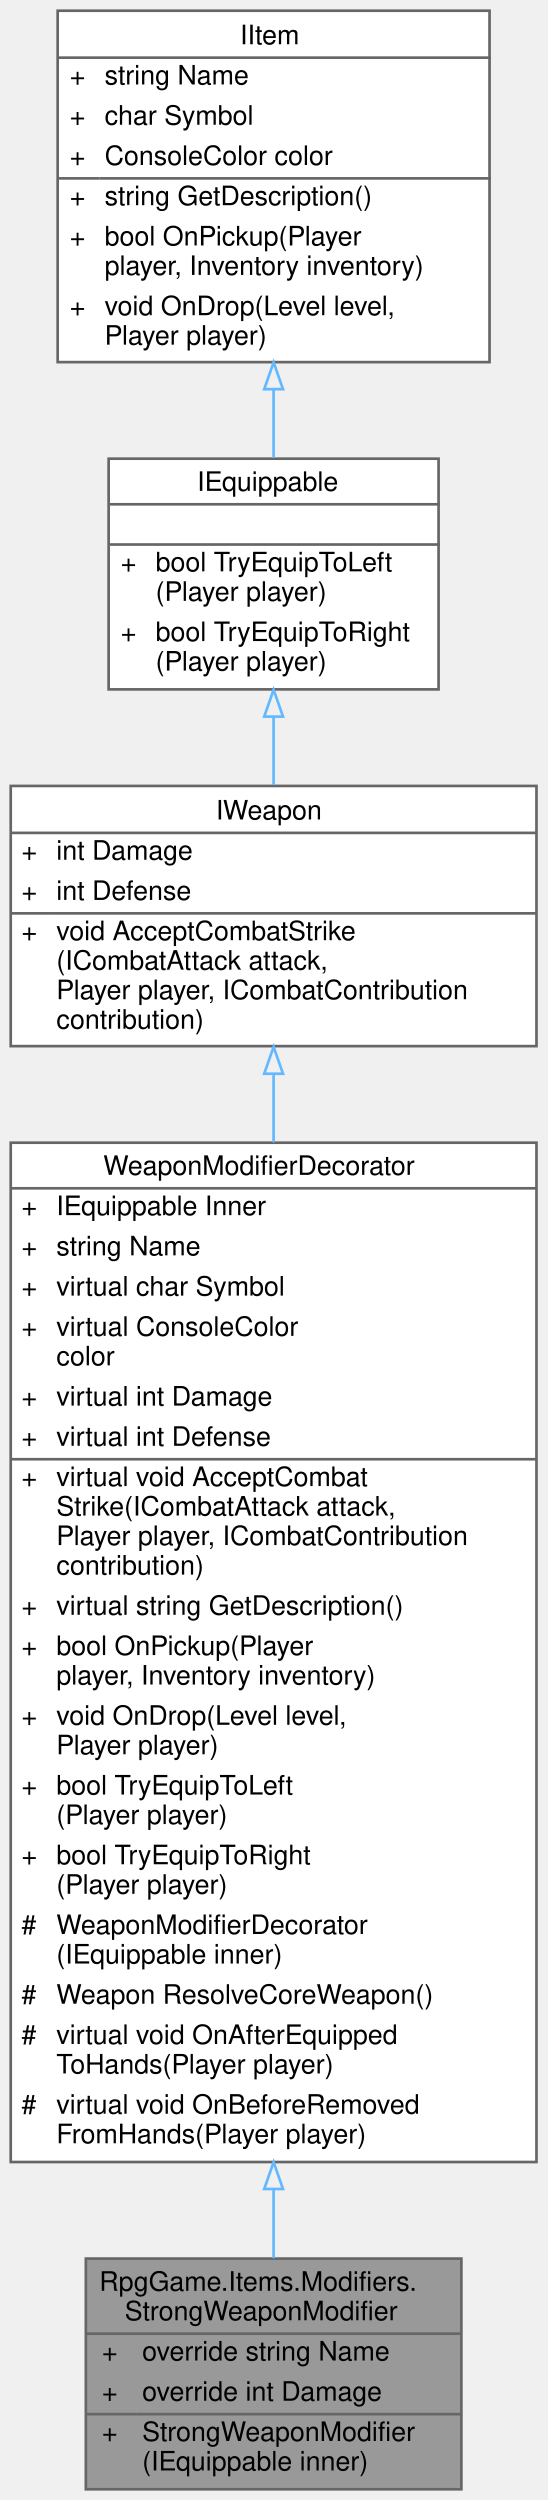
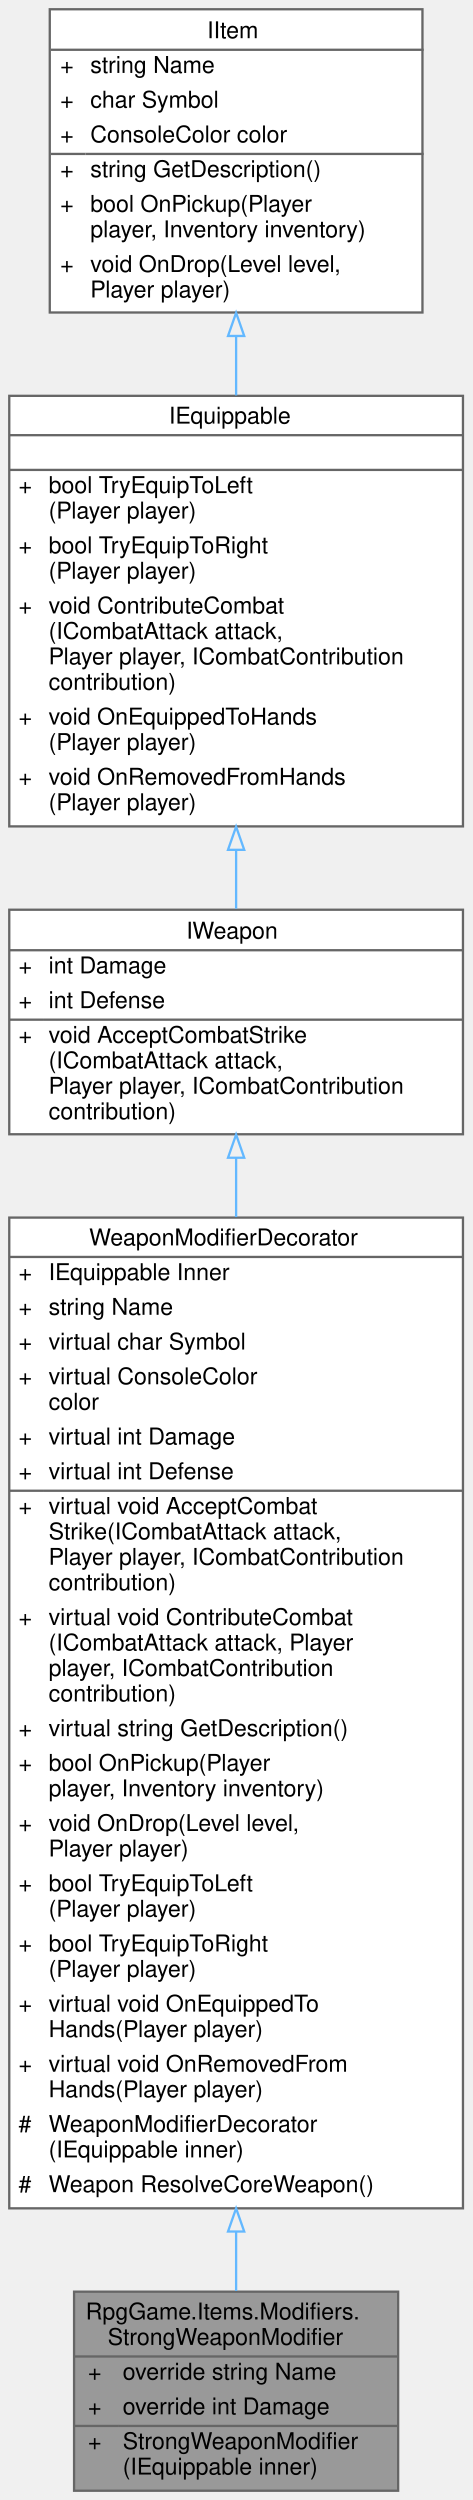
- <svg xmlns="http://www.w3.org/2000/svg" xmlns:xlink="http://www.w3.org/1999/xlink" width="204pt" height="932pt" viewBox="0.00 0.00 204.00 932.00">
-   <g id="graph0" class="graph" transform="scale(1 1) rotate(0) translate(4 928)">
+ <svg xmlns="http://www.w3.org/2000/svg" xmlns:xlink="http://www.w3.org/1999/xlink" width="204pt" height="1080pt" viewBox="0.00 0.00 204.00 1080.00">
+   <g id="graph0" class="graph" transform="scale(1 1) rotate(0) translate(4 1076)">
    <g id="Node000001" class="node">
      <g id="a_Node000001">
        <a xlink:title="Decorator that increases weapon damage (+5). Name gains a &quot;(Strong)&quot; suffix.">
          <polygon fill="#999999" stroke="transparent" points="168,-86 28,-86 28,0 168,0 168,-86" />
          <text text-anchor="start" x="33" y="-74" font-family="Helvetica,sans-Serif" font-size="10.00">RpgGame.Items.Modifiers.</text>
          <text text-anchor="start" x="42.5" y="-63" font-family="Helvetica,sans-Serif" font-size="10.00">StrongWeaponModifier</text>
          <text text-anchor="start" x="34" y="-48" font-family="Helvetica,sans-Serif" font-size="10.00">+</text>
          <text text-anchor="start" x="49" y="-48" font-family="Helvetica,sans-Serif" font-size="10.00">override string Name</text>
          <text text-anchor="start" x="34" y="-33" font-family="Helvetica,sans-Serif" font-size="10.00">+</text>
          <text text-anchor="start" x="49" y="-33" font-family="Helvetica,sans-Serif" font-size="10.00">override int Damage</text>
          <text text-anchor="start" x="34" y="-18" font-family="Helvetica,sans-Serif" font-size="10.00">+</text>
          <text text-anchor="start" x="49" y="-18" font-family="Helvetica,sans-Serif" font-size="10.00">StrongWeaponModifier</text>
          <text text-anchor="start" x="49" y="-7" font-family="Helvetica,sans-Serif" font-size="10.00">(IEquippable inner)</text>
          <polygon fill="#666666" stroke="#666666" points="28,-58 28,-58 168,-58 168,-58 28,-58" />
          <polygon fill="#666666" stroke="#666666" points="28,-28 28,-28 47,-28 47,-28 28,-28" />
          <polygon fill="#666666" stroke="#666666" points="47,-28 47,-28 168,-28 168,-28 47,-28" />
          <polygon fill="none" stroke="#666666" points="28,0 28,-86 168,-86 168,0 28,0" />
        </a>
      </g>
    </g>
    <g id="Node000002" class="node">
      <g id="a_Node000002">
        <a xlink:href="classRpgGame_1_1Items_1_1Modifiers_1_1WeaponModifierDecorator.html" target="_top" xlink:title="Decorator base for Weapon stacks: forwards most behavior to an inner IEquippable while allowing subcl...">
-           <polygon fill="white" stroke="transparent" points="196,-502 0,-502 0,-122 196,-122 196,-502" />
-           <text text-anchor="start" x="34.5" y="-490" font-family="Helvetica,sans-Serif" font-size="10.00">WeaponModifierDecorator</text>
-           <text text-anchor="start" x="4" y="-475" font-family="Helvetica,sans-Serif" font-size="10.00">+</text>
-           <text text-anchor="start" x="17" y="-475" font-family="Helvetica,sans-Serif" font-size="10.00">IEquippable Inner</text>
-           <text text-anchor="start" x="4" y="-460" font-family="Helvetica,sans-Serif" font-size="10.00">+</text>
-           <text text-anchor="start" x="17" y="-460" font-family="Helvetica,sans-Serif" font-size="10.00">string Name</text>
-           <text text-anchor="start" x="4" y="-445" font-family="Helvetica,sans-Serif" font-size="10.00">+</text>
-           <text text-anchor="start" x="17" y="-445" font-family="Helvetica,sans-Serif" font-size="10.00">virtual char Symbol</text>
-           <text text-anchor="start" x="4" y="-430" font-family="Helvetica,sans-Serif" font-size="10.00">+</text>
-           <text text-anchor="start" x="17" y="-430" font-family="Helvetica,sans-Serif" font-size="10.00">virtual ConsoleColor</text>
-           <text text-anchor="start" x="17" y="-419" font-family="Helvetica,sans-Serif" font-size="10.00"> color</text>
-           <text text-anchor="start" x="4" y="-404" font-family="Helvetica,sans-Serif" font-size="10.00">+</text>
-           <text text-anchor="start" x="17" y="-404" font-family="Helvetica,sans-Serif" font-size="10.00">virtual int Damage</text>
-           <text text-anchor="start" x="4" y="-389" font-family="Helvetica,sans-Serif" font-size="10.00">+</text>
-           <text text-anchor="start" x="17" y="-389" font-family="Helvetica,sans-Serif" font-size="10.00">virtual int Defense</text>
+           <polygon fill="white" stroke="transparent" points="196,-550 0,-550 0,-122 196,-122 196,-550" />
+           <text text-anchor="start" x="34.5" y="-538" font-family="Helvetica,sans-Serif" font-size="10.00">WeaponModifierDecorator</text>
+           <text text-anchor="start" x="4" y="-523" font-family="Helvetica,sans-Serif" font-size="10.00">+</text>
+           <text text-anchor="start" x="17" y="-523" font-family="Helvetica,sans-Serif" font-size="10.00">IEquippable Inner</text>
+           <text text-anchor="start" x="4" y="-508" font-family="Helvetica,sans-Serif" font-size="10.00">+</text>
+           <text text-anchor="start" x="17" y="-508" font-family="Helvetica,sans-Serif" font-size="10.00">string Name</text>
+           <text text-anchor="start" x="4" y="-493" font-family="Helvetica,sans-Serif" font-size="10.00">+</text>
+           <text text-anchor="start" x="17" y="-493" font-family="Helvetica,sans-Serif" font-size="10.00">virtual char Symbol</text>
+           <text text-anchor="start" x="4" y="-478" font-family="Helvetica,sans-Serif" font-size="10.00">+</text>
+           <text text-anchor="start" x="17" y="-478" font-family="Helvetica,sans-Serif" font-size="10.00">virtual ConsoleColor</text>
+           <text text-anchor="start" x="17" y="-467" font-family="Helvetica,sans-Serif" font-size="10.00"> color</text>
+           <text text-anchor="start" x="4" y="-452" font-family="Helvetica,sans-Serif" font-size="10.00">+</text>
+           <text text-anchor="start" x="17" y="-452" font-family="Helvetica,sans-Serif" font-size="10.00">virtual int Damage</text>
+           <text text-anchor="start" x="4" y="-437" font-family="Helvetica,sans-Serif" font-size="10.00">+</text>
+           <text text-anchor="start" x="17" y="-437" font-family="Helvetica,sans-Serif" font-size="10.00">virtual int Defense</text>
+           <text text-anchor="start" x="4" y="-422" font-family="Helvetica,sans-Serif" font-size="10.00">+</text>
+           <text text-anchor="start" x="17" y="-422" font-family="Helvetica,sans-Serif" font-size="10.00">virtual void AcceptCombat</text>
+           <text text-anchor="start" x="17" y="-411" font-family="Helvetica,sans-Serif" font-size="10.00">Strike(ICombatAttack attack,</text>
+           <text text-anchor="start" x="17" y="-400" font-family="Helvetica,sans-Serif" font-size="10.00"> Player player, ICombatContribution</text>
+           <text text-anchor="start" x="17" y="-389" font-family="Helvetica,sans-Serif" font-size="10.00"> contribution)</text>
          <text text-anchor="start" x="4" y="-374" font-family="Helvetica,sans-Serif" font-size="10.00">+</text>
-           <text text-anchor="start" x="17" y="-374" font-family="Helvetica,sans-Serif" font-size="10.00">virtual void AcceptCombat</text>
-           <text text-anchor="start" x="17" y="-363" font-family="Helvetica,sans-Serif" font-size="10.00">Strike(ICombatAttack attack,</text>
-           <text text-anchor="start" x="17" y="-352" font-family="Helvetica,sans-Serif" font-size="10.00"> Player player, ICombatContribution</text>
+           <text text-anchor="start" x="17" y="-374" font-family="Helvetica,sans-Serif" font-size="10.00">virtual void ContributeCombat</text>
+           <text text-anchor="start" x="17" y="-363" font-family="Helvetica,sans-Serif" font-size="10.00">(ICombatAttack attack, Player</text>
+           <text text-anchor="start" x="17" y="-352" font-family="Helvetica,sans-Serif" font-size="10.00"> player, ICombatContribution</text>
          <text text-anchor="start" x="17" y="-341" font-family="Helvetica,sans-Serif" font-size="10.00"> contribution)</text>
          <text text-anchor="start" x="4" y="-326" font-family="Helvetica,sans-Serif" font-size="10.00">+</text>
          <text text-anchor="start" x="17" y="-326" font-family="Helvetica,sans-Serif" font-size="10.00">virtual string GetDescription()</text>
          <text text-anchor="start" x="4" y="-311" font-family="Helvetica,sans-Serif" font-size="10.00">+</text>
          <text text-anchor="start" x="17" y="-311" font-family="Helvetica,sans-Serif" font-size="10.00">bool OnPickup(Player</text>
          <text text-anchor="start" x="17" y="-300" font-family="Helvetica,sans-Serif" font-size="10.00"> player, Inventory inventory)</text>
          <text text-anchor="start" x="4" y="-285" font-family="Helvetica,sans-Serif" font-size="10.00">+</text>
          <text text-anchor="start" x="17" y="-285" font-family="Helvetica,sans-Serif" font-size="10.00">void OnDrop(Level level,</text>
          <text text-anchor="start" x="17" y="-274" font-family="Helvetica,sans-Serif" font-size="10.00"> Player player)</text>
          <text text-anchor="start" x="4" y="-259" font-family="Helvetica,sans-Serif" font-size="10.00">+</text>
          <text text-anchor="start" x="17" y="-259" font-family="Helvetica,sans-Serif" font-size="10.00">bool TryEquipToLeft</text>
          <text text-anchor="start" x="17" y="-248" font-family="Helvetica,sans-Serif" font-size="10.00">(Player player)</text>
          <text text-anchor="start" x="4" y="-233" font-family="Helvetica,sans-Serif" font-size="10.00">+</text>
          <text text-anchor="start" x="17" y="-233" font-family="Helvetica,sans-Serif" font-size="10.00">bool TryEquipToRight</text>
          <text text-anchor="start" x="17" y="-222" font-family="Helvetica,sans-Serif" font-size="10.00">(Player player)</text>
-           <text text-anchor="start" x="4" y="-207" font-family="Helvetica,sans-Serif" font-size="10.00">#</text>
-           <text text-anchor="start" x="17" y="-207" font-family="Helvetica,sans-Serif" font-size="10.00">WeaponModifierDecorator</text>
-           <text text-anchor="start" x="17" y="-196" font-family="Helvetica,sans-Serif" font-size="10.00">(IEquippable inner)</text>
-           <text text-anchor="start" x="4" y="-181" font-family="Helvetica,sans-Serif" font-size="10.00">#</text>
-           <text text-anchor="start" x="17" y="-181" font-family="Helvetica,sans-Serif" font-size="10.00">Weapon ResolveCoreWeapon()</text>
-           <text text-anchor="start" x="4" y="-166" font-family="Helvetica,sans-Serif" font-size="10.00">#</text>
-           <text text-anchor="start" x="17" y="-166" font-family="Helvetica,sans-Serif" font-size="10.00">virtual void OnAfterEquipped</text>
-           <text text-anchor="start" x="17" y="-155" font-family="Helvetica,sans-Serif" font-size="10.00">ToHands(Player player)</text>
-           <text text-anchor="start" x="4" y="-140" font-family="Helvetica,sans-Serif" font-size="10.00">#</text>
-           <text text-anchor="start" x="17" y="-140" font-family="Helvetica,sans-Serif" font-size="10.00">virtual void OnBeforeRemoved</text>
-           <text text-anchor="start" x="17" y="-129" font-family="Helvetica,sans-Serif" font-size="10.00">FromHands(Player player)</text>
-           <polygon fill="#666666" stroke="#666666" points="0,-485 0,-485 196,-485 196,-485 0,-485" />
-           <polygon fill="#666666" stroke="#666666" points="0,-384 0,-384 15,-384 15,-384 0,-384" />
-           <polygon fill="#666666" stroke="#666666" points="15,-384 15,-384 196,-384 196,-384 15,-384" />
-           <polygon fill="none" stroke="#666666" points="0,-122 0,-502 196,-502 196,-122 0,-122" />
+           <text text-anchor="start" x="4" y="-207" font-family="Helvetica,sans-Serif" font-size="10.00">+</text>
+           <text text-anchor="start" x="17" y="-207" font-family="Helvetica,sans-Serif" font-size="10.00">virtual void OnEquippedTo</text>
+           <text text-anchor="start" x="17" y="-196" font-family="Helvetica,sans-Serif" font-size="10.00">Hands(Player player)</text>
+           <text text-anchor="start" x="4" y="-181" font-family="Helvetica,sans-Serif" font-size="10.00">+</text>
+           <text text-anchor="start" x="17" y="-181" font-family="Helvetica,sans-Serif" font-size="10.00">virtual void OnRemovedFrom</text>
+           <text text-anchor="start" x="17" y="-170" font-family="Helvetica,sans-Serif" font-size="10.00">Hands(Player player)</text>
+           <text text-anchor="start" x="4" y="-155" font-family="Helvetica,sans-Serif" font-size="10.00">#</text>
+           <text text-anchor="start" x="17" y="-155" font-family="Helvetica,sans-Serif" font-size="10.00">WeaponModifierDecorator</text>
+           <text text-anchor="start" x="17" y="-144" font-family="Helvetica,sans-Serif" font-size="10.00">(IEquippable inner)</text>
+           <text text-anchor="start" x="4" y="-129" font-family="Helvetica,sans-Serif" font-size="10.00">#</text>
+           <text text-anchor="start" x="17" y="-129" font-family="Helvetica,sans-Serif" font-size="10.00">Weapon ResolveCoreWeapon()</text>
+           <polygon fill="#666666" stroke="#666666" points="0,-533 0,-533 196,-533 196,-533 0,-533" />
+           <polygon fill="#666666" stroke="#666666" points="0,-432 0,-432 15,-432 15,-432 0,-432" />
+           <polygon fill="#666666" stroke="#666666" points="15,-432 15,-432 196,-432 196,-432 15,-432" />
+           <polygon fill="none" stroke="#666666" points="0,-122 0,-550 196,-550 196,-122 0,-122" />
        </a>
      </g>
    </g>
    <g id="edge1_Node000001_Node000002" class="edge">
      <g id="a_edge1_Node000001_Node000002">
        <a xlink:title=" ">
-           <path fill="none" stroke="#63b8ff" d="M98,-111.77C98,-102.58 98,-93.94 98,-86.11" />
-           <polygon fill="none" stroke="#63b8ff" points="94.5,-111.95 98,-121.95 101.5,-111.95 94.5,-111.95" />
+           <path fill="none" stroke="#63b8ff" d="M98,-111.83C98,-102.67 98,-94.1 98,-86.33" />
+           <polygon fill="none" stroke="#63b8ff" points="94.5,-111.98 98,-121.98 101.5,-111.98 94.5,-111.98" />
        </a>
      </g>
    </g>
    <g id="Node000003" class="node">
      <g id="a_Node000003">
        <a xlink:href="interfaceRpgGame_1_1Items_1_1IWeapon.html" target="_top" xlink:title="An equippable item that contributes a damage value (typically a weapon).">
-           <polygon fill="white" stroke="transparent" points="196,-635 0,-635 0,-538 196,-538 196,-635" />
-           <text text-anchor="start" x="76.5" y="-622.5" font-family="Helvetica,sans-Serif" font-size="10.00">IWeapon</text>
-           <text text-anchor="start" x="4" y="-607.5" font-family="Helvetica,sans-Serif" font-size="10.00">+</text>
-           <text text-anchor="start" x="17" y="-607.5" font-family="Helvetica,sans-Serif" font-size="10.00">int Damage</text>
-           <text text-anchor="start" x="4" y="-592.5" font-family="Helvetica,sans-Serif" font-size="10.00">+</text>
-           <text text-anchor="start" x="17" y="-592.5" font-family="Helvetica,sans-Serif" font-size="10.00">int Defense</text>
-           <text text-anchor="start" x="4" y="-577.5" font-family="Helvetica,sans-Serif" font-size="10.00">+</text>
-           <text text-anchor="start" x="17" y="-577.5" font-family="Helvetica,sans-Serif" font-size="10.00">void AcceptCombatStrike</text>
-           <text text-anchor="start" x="17" y="-566.5" font-family="Helvetica,sans-Serif" font-size="10.00">(ICombatAttack attack,</text>
-           <text text-anchor="start" x="17" y="-555.5" font-family="Helvetica,sans-Serif" font-size="10.00"> Player player, ICombatContribution</text>
-           <text text-anchor="start" x="17" y="-544.5" font-family="Helvetica,sans-Serif" font-size="10.00"> contribution)</text>
-           <polygon fill="#666666" stroke="#666666" points="0,-617.5 0,-617.5 196,-617.5 196,-617.5 0,-617.5" />
-           <polygon fill="#666666" stroke="#666666" points="0,-587.5 0,-587.5 15,-587.5 15,-587.5 0,-587.5" />
-           <polygon fill="#666666" stroke="#666666" points="15,-587.5 15,-587.5 196,-587.5 196,-587.5 15,-587.5" />
-           <polygon fill="none" stroke="#666666" points="0,-538 0,-635 196,-635 196,-538 0,-538" />
+           <polygon fill="white" stroke="transparent" points="196,-683 0,-683 0,-586 196,-586 196,-683" />
+           <text text-anchor="start" x="76.5" y="-670.5" font-family="Helvetica,sans-Serif" font-size="10.00">IWeapon</text>
+           <text text-anchor="start" x="4" y="-655.5" font-family="Helvetica,sans-Serif" font-size="10.00">+</text>
+           <text text-anchor="start" x="17" y="-655.5" font-family="Helvetica,sans-Serif" font-size="10.00">int Damage</text>
+           <text text-anchor="start" x="4" y="-640.5" font-family="Helvetica,sans-Serif" font-size="10.00">+</text>
+           <text text-anchor="start" x="17" y="-640.5" font-family="Helvetica,sans-Serif" font-size="10.00">int Defense</text>
+           <text text-anchor="start" x="4" y="-625.5" font-family="Helvetica,sans-Serif" font-size="10.00">+</text>
+           <text text-anchor="start" x="17" y="-625.5" font-family="Helvetica,sans-Serif" font-size="10.00">void AcceptCombatStrike</text>
+           <text text-anchor="start" x="17" y="-614.5" font-family="Helvetica,sans-Serif" font-size="10.00">(ICombatAttack attack,</text>
+           <text text-anchor="start" x="17" y="-603.5" font-family="Helvetica,sans-Serif" font-size="10.00"> Player player, ICombatContribution</text>
+           <text text-anchor="start" x="17" y="-592.5" font-family="Helvetica,sans-Serif" font-size="10.00"> contribution)</text>
+           <polygon fill="#666666" stroke="#666666" points="0,-665.5 0,-665.5 196,-665.5 196,-665.5 0,-665.5" />
+           <polygon fill="#666666" stroke="#666666" points="0,-635.5 0,-635.5 15,-635.5 15,-635.5 0,-635.5" />
+           <polygon fill="#666666" stroke="#666666" points="15,-635.5 15,-635.5 196,-635.5 196,-635.5 15,-635.5" />
+           <polygon fill="none" stroke="#666666" points="0,-586 0,-683 196,-683 196,-586 0,-586" />
        </a>
      </g>
    </g>
    <g id="edge2_Node000002_Node000003" class="edge">
      <g id="a_edge2_Node000002_Node000003">
        <a xlink:title=" ">
-           <path fill="none" stroke="#63b8ff" d="M98,-527.54C98,-519.54 98,-511 98,-502.11" />
-           <polygon fill="none" stroke="#63b8ff" points="94.5,-527.72 98,-537.72 101.5,-527.72 94.5,-527.72" />
+           <path fill="none" stroke="#63b8ff" d="M98,-575.71C98,-567.72 98,-559.17 98,-550.22" />
+           <polygon fill="none" stroke="#63b8ff" points="94.5,-575.86 98,-585.86 101.5,-575.86 94.5,-575.86" />
        </a>
      </g>
    </g>
    <g id="Node000004" class="node">
      <g id="a_Node000004">
        <a xlink:href="interfaceRpgGame_1_1Items_1_1IEquippable.html" target="_top" xlink:title="Represents an item that can be equipped by the player.">
-           <polygon fill="white" stroke="transparent" points="159.5,-757 36.5,-757 36.5,-671 159.5,-671 159.5,-757" />
-           <text text-anchor="start" x="69.5" y="-745" font-family="Helvetica,sans-Serif" font-size="10.00">IEquippable</text>
-           <text text-anchor="start" x="96.5" y="-730" font-family="Helvetica,sans-Serif" font-size="10.00"> </text>
-           <text text-anchor="start" x="41" y="-715" font-family="Helvetica,sans-Serif" font-size="10.00">+</text>
-           <text text-anchor="start" x="54" y="-715" font-family="Helvetica,sans-Serif" font-size="10.00">bool TryEquipToLeft</text>
-           <text text-anchor="start" x="54" y="-704" font-family="Helvetica,sans-Serif" font-size="10.00">(Player player)</text>
-           <text text-anchor="start" x="41" y="-689" font-family="Helvetica,sans-Serif" font-size="10.00">+</text>
-           <text text-anchor="start" x="54" y="-689" font-family="Helvetica,sans-Serif" font-size="10.00">bool TryEquipToRight</text>
-           <text text-anchor="start" x="54" y="-678" font-family="Helvetica,sans-Serif" font-size="10.00">(Player player)</text>
-           <polygon fill="#666666" stroke="#666666" points="37,-740 37,-740 160,-740 160,-740 37,-740" />
-           <polygon fill="#666666" stroke="#666666" points="37,-725 37,-725 160,-725 160,-725 37,-725" />
-           <polygon fill="none" stroke="#666666" points="36.5,-671 36.5,-757 159.5,-757 159.5,-671 36.5,-671" />
+           <polygon fill="white" stroke="transparent" points="196,-905 0,-905 0,-719 196,-719 196,-905" />
+           <text text-anchor="start" x="69" y="-893" font-family="Helvetica,sans-Serif" font-size="10.00">IEquippable</text>
+           <text text-anchor="start" x="96" y="-878" font-family="Helvetica,sans-Serif" font-size="10.00"> </text>
+           <text text-anchor="start" x="4" y="-863" font-family="Helvetica,sans-Serif" font-size="10.00">+</text>
+           <text text-anchor="start" x="17" y="-863" font-family="Helvetica,sans-Serif" font-size="10.00">bool TryEquipToLeft</text>
+           <text text-anchor="start" x="17" y="-852" font-family="Helvetica,sans-Serif" font-size="10.00">(Player player)</text>
+           <text text-anchor="start" x="4" y="-837" font-family="Helvetica,sans-Serif" font-size="10.00">+</text>
+           <text text-anchor="start" x="17" y="-837" font-family="Helvetica,sans-Serif" font-size="10.00">bool TryEquipToRight</text>
+           <text text-anchor="start" x="17" y="-826" font-family="Helvetica,sans-Serif" font-size="10.00">(Player player)</text>
+           <text text-anchor="start" x="4" y="-811" font-family="Helvetica,sans-Serif" font-size="10.00">+</text>
+           <text text-anchor="start" x="17" y="-811" font-family="Helvetica,sans-Serif" font-size="10.00">void ContributeCombat</text>
+           <text text-anchor="start" x="17" y="-800" font-family="Helvetica,sans-Serif" font-size="10.00">(ICombatAttack attack,</text>
+           <text text-anchor="start" x="17" y="-789" font-family="Helvetica,sans-Serif" font-size="10.00"> Player player, ICombatContribution</text>
+           <text text-anchor="start" x="17" y="-778" font-family="Helvetica,sans-Serif" font-size="10.00"> contribution)</text>
+           <text text-anchor="start" x="4" y="-763" font-family="Helvetica,sans-Serif" font-size="10.00">+</text>
+           <text text-anchor="start" x="17" y="-763" font-family="Helvetica,sans-Serif" font-size="10.00">void OnEquippedToHands</text>
+           <text text-anchor="start" x="17" y="-752" font-family="Helvetica,sans-Serif" font-size="10.00">(Player player)</text>
+           <text text-anchor="start" x="4" y="-737" font-family="Helvetica,sans-Serif" font-size="10.00">+</text>
+           <text text-anchor="start" x="17" y="-737" font-family="Helvetica,sans-Serif" font-size="10.00">void OnRemovedFromHands</text>
+           <text text-anchor="start" x="17" y="-726" font-family="Helvetica,sans-Serif" font-size="10.00">(Player player)</text>
+           <polygon fill="#666666" stroke="#666666" points="0,-888 0,-888 196,-888 196,-888 0,-888" />
+           <polygon fill="#666666" stroke="#666666" points="0,-873 0,-873 196,-873 196,-873 0,-873" />
+           <polygon fill="none" stroke="#666666" points="0,-719 0,-905 196,-905 196,-719 0,-719" />
        </a>
      </g>
    </g>
    <g id="edge3_Node000003_Node000004" class="edge">
      <g id="a_edge3_Node000003_Node000004">
        <a xlink:title=" ">
-           <path fill="none" stroke="#63b8ff" d="M98,-660.77C98,-652.35 98,-643.68 98,-635.37" />
-           <polygon fill="none" stroke="#63b8ff" points="94.5,-660.86 98,-670.86 101.5,-660.86 94.5,-660.86" />
+           <path fill="none" stroke="#63b8ff" d="M98,-708.88C98,-700.08 98,-691.47 98,-683.44" />
+           <polygon fill="none" stroke="#63b8ff" points="94.5,-708.88 98,-718.88 101.5,-708.88 94.5,-708.88" />
        </a>
      </g>
    </g>
    <g id="Node000005" class="node">
      <g id="a_Node000005">
        <a xlink:href="interfaceRpgGame_1_1Items_1_1IItem.html" target="_top" xlink:title="Defines the contract for all items that can exist within the game world.">
-           <polygon fill="white" stroke="transparent" points="178.5,-924 17.5,-924 17.5,-793 178.5,-793 178.5,-924" />
-           <text text-anchor="start" x="85.5" y="-911.5" font-family="Helvetica,sans-Serif" font-size="10.00">IItem</text>
-           <text text-anchor="start" x="22" y="-896.5" font-family="Helvetica,sans-Serif" font-size="10.00">+</text>
-           <text text-anchor="start" x="35" y="-896.5" font-family="Helvetica,sans-Serif" font-size="10.00">string Name</text>
-           <text text-anchor="start" x="22" y="-881.5" font-family="Helvetica,sans-Serif" font-size="10.00">+</text>
-           <text text-anchor="start" x="35" y="-881.5" font-family="Helvetica,sans-Serif" font-size="10.00">char Symbol</text>
-           <text text-anchor="start" x="22" y="-866.5" font-family="Helvetica,sans-Serif" font-size="10.00">+</text>
-           <text text-anchor="start" x="35" y="-866.5" font-family="Helvetica,sans-Serif" font-size="10.00">ConsoleColor color</text>
-           <text text-anchor="start" x="22" y="-851.5" font-family="Helvetica,sans-Serif" font-size="10.00">+</text>
-           <text text-anchor="start" x="35" y="-851.5" font-family="Helvetica,sans-Serif" font-size="10.00">string GetDescription()</text>
-           <text text-anchor="start" x="22" y="-836.5" font-family="Helvetica,sans-Serif" font-size="10.00">+</text>
-           <text text-anchor="start" x="35" y="-836.5" font-family="Helvetica,sans-Serif" font-size="10.00">bool OnPickup(Player</text>
-           <text text-anchor="start" x="35" y="-825.5" font-family="Helvetica,sans-Serif" font-size="10.00"> player, Inventory inventory)</text>
-           <text text-anchor="start" x="22" y="-810.5" font-family="Helvetica,sans-Serif" font-size="10.00">+</text>
-           <text text-anchor="start" x="35" y="-810.5" font-family="Helvetica,sans-Serif" font-size="10.00">void OnDrop(Level level,</text>
-           <text text-anchor="start" x="35" y="-799.5" font-family="Helvetica,sans-Serif" font-size="10.00"> Player player)</text>
-           <polygon fill="#666666" stroke="#666666" points="18,-906.5 18,-906.5 179,-906.5 179,-906.5 18,-906.5" />
-           <polygon fill="#666666" stroke="#666666" points="18,-861.5 18,-861.5 33,-861.5 33,-861.5 18,-861.5" />
-           <polygon fill="#666666" stroke="#666666" points="33,-861.5 33,-861.5 179,-861.5 179,-861.5 33,-861.5" />
-           <polygon fill="none" stroke="#666666" points="17.5,-793 17.5,-924 178.5,-924 178.5,-793 17.5,-793" />
+           <polygon fill="white" stroke="transparent" points="178.5,-1072 17.5,-1072 17.5,-941 178.5,-941 178.5,-1072" />
+           <text text-anchor="start" x="85.5" y="-1059.5" font-family="Helvetica,sans-Serif" font-size="10.00">IItem</text>
+           <text text-anchor="start" x="22" y="-1044.5" font-family="Helvetica,sans-Serif" font-size="10.00">+</text>
+           <text text-anchor="start" x="35" y="-1044.5" font-family="Helvetica,sans-Serif" font-size="10.00">string Name</text>
+           <text text-anchor="start" x="22" y="-1029.5" font-family="Helvetica,sans-Serif" font-size="10.00">+</text>
+           <text text-anchor="start" x="35" y="-1029.5" font-family="Helvetica,sans-Serif" font-size="10.00">char Symbol</text>
+           <text text-anchor="start" x="22" y="-1014.5" font-family="Helvetica,sans-Serif" font-size="10.00">+</text>
+           <text text-anchor="start" x="35" y="-1014.5" font-family="Helvetica,sans-Serif" font-size="10.00">ConsoleColor color</text>
+           <text text-anchor="start" x="22" y="-999.5" font-family="Helvetica,sans-Serif" font-size="10.00">+</text>
+           <text text-anchor="start" x="35" y="-999.5" font-family="Helvetica,sans-Serif" font-size="10.00">string GetDescription()</text>
+           <text text-anchor="start" x="22" y="-984.5" font-family="Helvetica,sans-Serif" font-size="10.00">+</text>
+           <text text-anchor="start" x="35" y="-984.5" font-family="Helvetica,sans-Serif" font-size="10.00">bool OnPickup(Player</text>
+           <text text-anchor="start" x="35" y="-973.5" font-family="Helvetica,sans-Serif" font-size="10.00"> player, Inventory inventory)</text>
+           <text text-anchor="start" x="22" y="-958.5" font-family="Helvetica,sans-Serif" font-size="10.00">+</text>
+           <text text-anchor="start" x="35" y="-958.5" font-family="Helvetica,sans-Serif" font-size="10.00">void OnDrop(Level level,</text>
+           <text text-anchor="start" x="35" y="-947.5" font-family="Helvetica,sans-Serif" font-size="10.00"> Player player)</text>
+           <polygon fill="#666666" stroke="#666666" points="18,-1054.5 18,-1054.5 179,-1054.5 179,-1054.5 18,-1054.5" />
+           <polygon fill="#666666" stroke="#666666" points="18,-1009.5 18,-1009.5 33,-1009.5 33,-1009.5 18,-1009.5" />
+           <polygon fill="#666666" stroke="#666666" points="33,-1009.5 33,-1009.5 179,-1009.5 179,-1009.5 33,-1009.5" />
+           <polygon fill="none" stroke="#666666" points="17.5,-941 17.5,-1072 178.5,-1072 178.5,-941 17.5,-941" />
        </a>
      </g>
    </g>
    <g id="edge4_Node000004_Node000005" class="edge">
      <g id="a_edge4_Node000004_Node000005">
        <a xlink:title=" ">
-           <path fill="none" stroke="#63b8ff" d="M98,-782.7C98,-774 98,-765.36 98,-757.32" />
-           <polygon fill="none" stroke="#63b8ff" points="94.5,-782.92 98,-792.92 101.5,-782.92 94.5,-782.92" />
+           <path fill="none" stroke="#63b8ff" d="M98,-930.77C98,-922.38 98,-913.77 98,-905.2" />
+           <polygon fill="none" stroke="#63b8ff" points="94.5,-930.86 98,-940.86 101.5,-930.86 94.5,-930.86" />
        </a>
      </g>
    </g>
  </g>
</svg>
